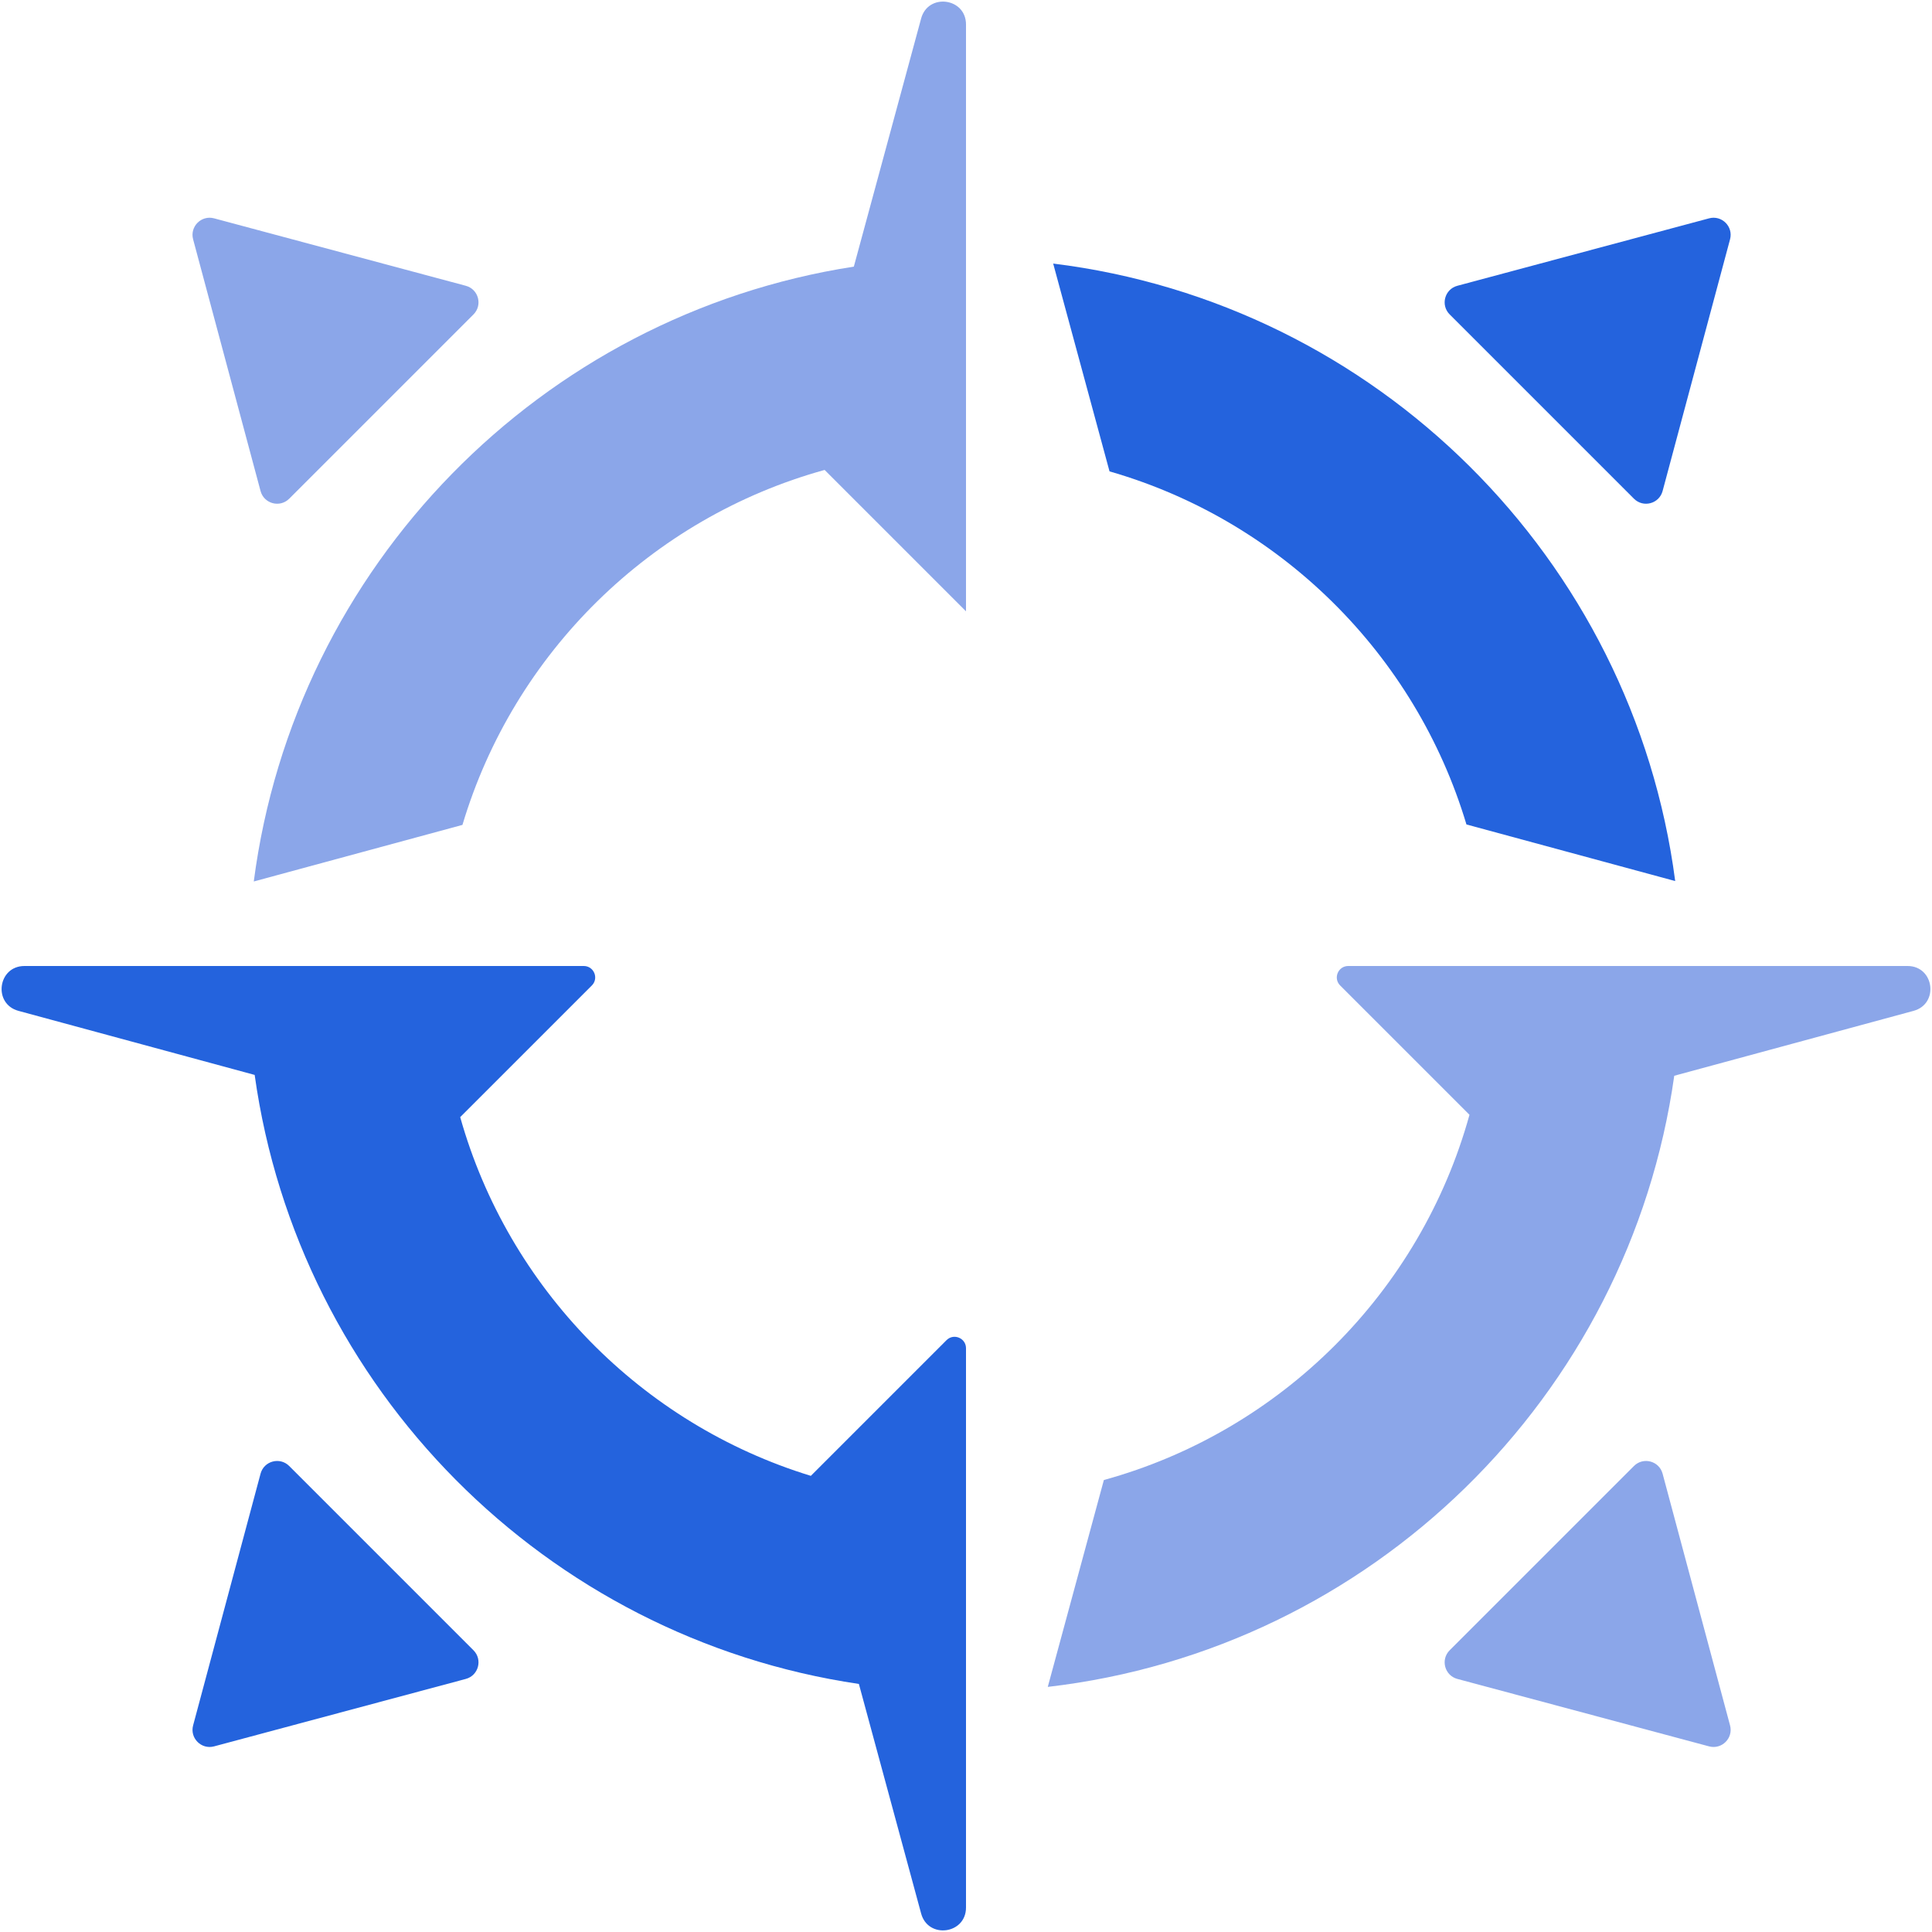
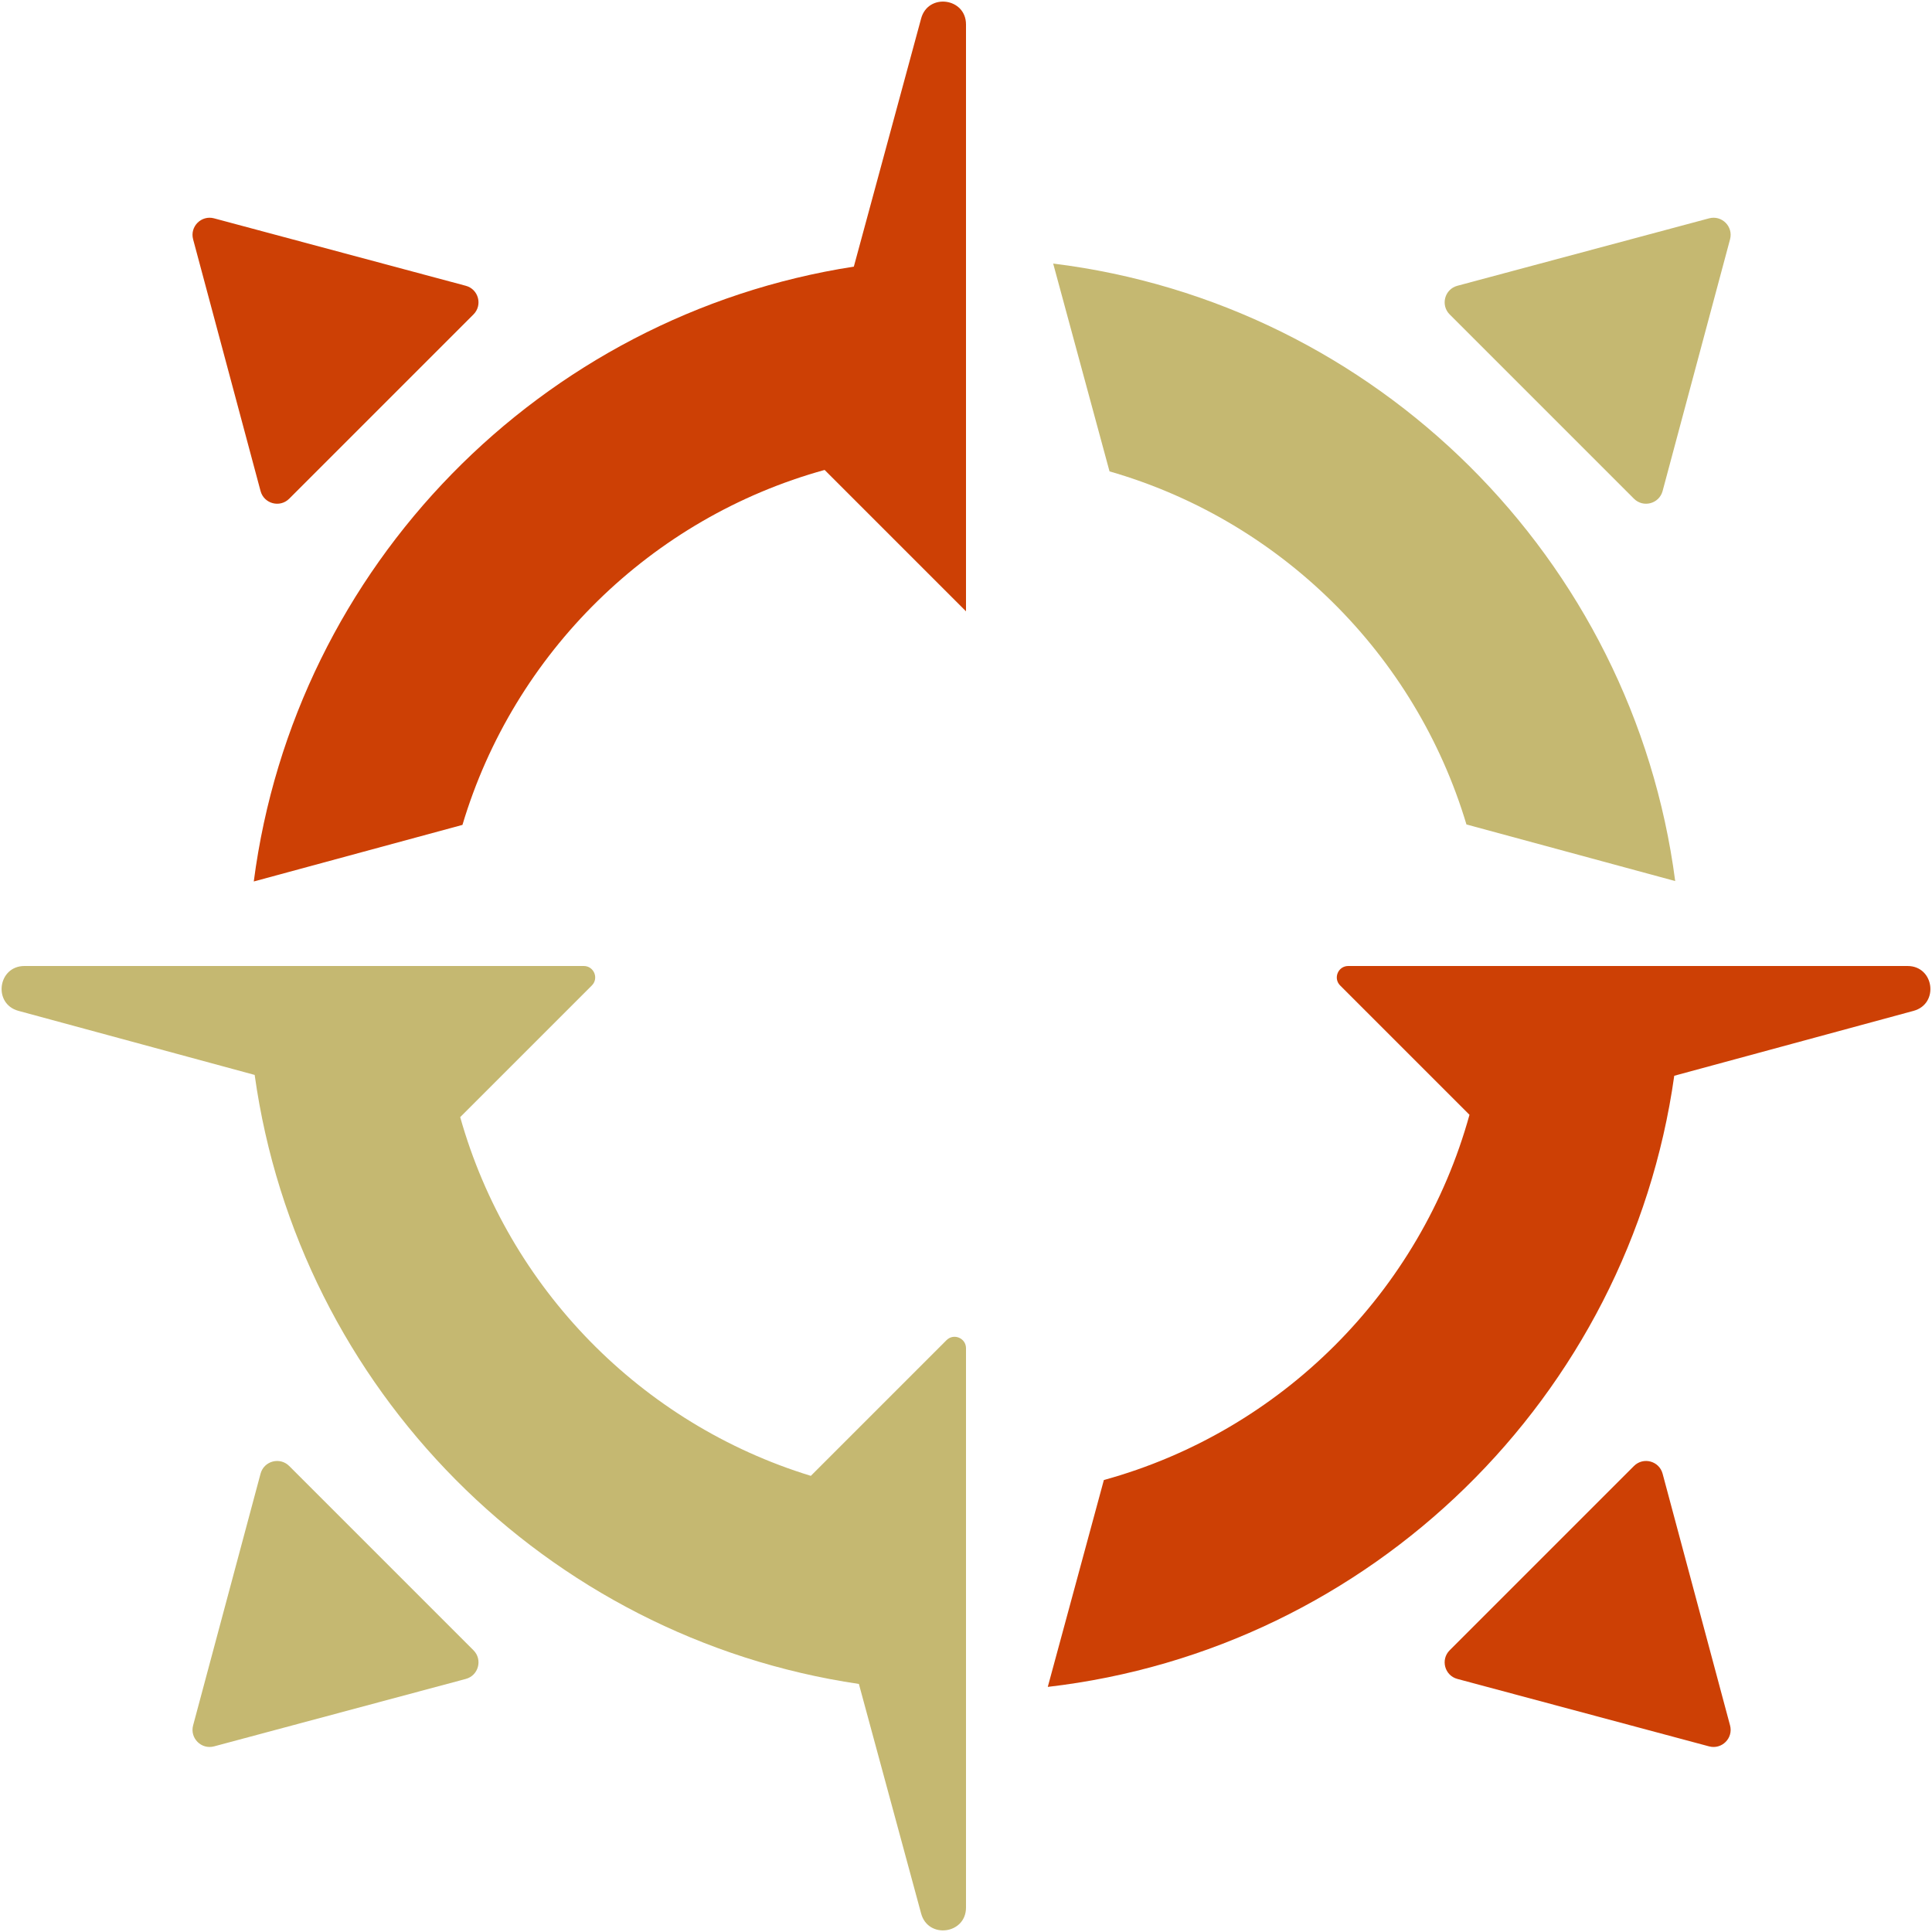
<svg xmlns="http://www.w3.org/2000/svg" width="460px" height="460px" viewBox="0 0 460 460" version="1.1">
-   <g id="页面-1" stroke="none" stroke-width="1" fill="none" fill-rule="evenodd">
+   <g stroke="none" stroke-width="1" fill="none" fill-rule="evenodd">
    <g id="navi-icon-dark" transform="translate(0.380083, 0.380083)" fill-rule="nonzero">
-       <path d="M395.477,350.495 L411.537,410.43 C412.349,413.461 409.575,416.235 406.544,415.423 L346.609,399.364 C343.578,398.551 342.562,394.762 344.781,392.543 L388.657,348.668 C390.876,346.448 394.665,347.464 395.477,350.495 Z M453.8,229.62 C460.147,229.62 461.348,238.641 455.223,240.302 L398.251,255.752 C387.489,332.181 326.099,392.353 249.09,401.261 L249.09,401.261 L262.445,352.006 C304.616,340.398 337.843,307.202 349.496,265.048 L318.707,234.26 C316.994,232.548 318.207,229.62 320.628,229.62 L453.8,229.62 Z M229.62,145.173 L195.958,111.51 C154.654,122.928 121.951,155.06 109.729,196.023 L109.729,196.023 L60.043,209.495 C69.817,134.407 128.399,74.652 202.914,63.102 L218.938,4.017 C220.599,-2.108 229.62,-0.907 229.62,5.44 L229.62,5.44 L229.62,145.173 Z M50.591,51.605 L110.525,67.664 C113.557,68.476 114.572,72.266 112.353,74.485 L68.478,118.36 C66.259,120.579 62.469,119.564 61.657,116.532 L45.598,56.598 C44.785,53.566 47.559,50.792 50.591,51.605 Z" id="b" fill="#8BA6E9" />
-       <path d="M138.612,229.62 C141.033,229.62 142.246,232.548 140.533,234.26 L140.533,234.26 L109.191,265.601 C120.659,306.35 152.311,338.645 192.675,351.013 L224.98,318.707 C226.692,316.994 229.62,318.207 229.62,320.628 L229.62,453.8 C229.62,460.147 220.599,461.348 218.938,455.223 L204.116,400.56 C129.55,389.546 70.692,330.305 60.255,255.554 L4.017,240.302 C-2.108,238.641 -0.907,229.62 5.44,229.62 L5.44,229.62 Z M61.657,350.495 C62.469,347.464 66.259,346.448 68.478,348.668 L68.478,348.668 L112.353,392.543 C114.572,394.762 113.557,398.551 110.525,399.364 L110.525,399.364 L50.591,415.423 C47.559,416.235 44.785,413.461 45.598,410.43 L45.598,410.43 Z M250.377,62.373 C327.34,71.868 388.435,132.603 398.477,209.396 L398.477,209.396 L348.773,195.919 C336.647,155.408 304.486,123.552 263.793,111.854 L263.793,111.854 Z M406.544,51.605 C409.575,50.792 412.349,53.566 411.537,56.598 L411.537,56.598 L395.477,116.532 C394.665,119.564 390.876,120.579 388.657,118.36 L388.657,118.36 L344.781,74.485 C342.562,72.266 343.578,68.476 346.609,67.664 L346.609,67.664 Z" id="a" fill="#2463DD" />
+       <path d="M395.477,350.495 L411.537,410.43 C412.349,413.461 409.575,416.235 406.544,415.423 L346.609,399.364 C343.578,398.551 342.562,394.762 344.781,392.543 L388.657,348.668 C390.876,346.448 394.665,347.464 395.477,350.495 Z M453.8,229.62 C460.147,229.62 461.348,238.641 455.223,240.302 L398.251,255.752 C387.489,332.181 326.099,392.353 249.09,401.261 L249.09,401.261 L262.445,352.006 C304.616,340.398 337.843,307.202 349.496,265.048 L318.707,234.26 C316.994,232.548 318.207,229.62 320.628,229.62 L453.8,229.62 Z M229.62,145.173 L195.958,111.51 C154.654,122.928 121.951,155.06 109.729,196.023 L109.729,196.023 L60.043,209.495 C69.817,134.407 128.399,74.652 202.914,63.102 L218.938,4.017 C220.599,-2.108 229.62,-0.907 229.62,5.44 L229.62,5.44 L229.62,145.173 Z M50.591,51.605 L110.525,67.664 C113.557,68.476 114.572,72.266 112.353,74.485 L68.478,118.36 C66.259,120.579 62.469,119.564 61.657,116.532 L45.598,56.598 C44.785,53.566 47.559,50.792 50.591,51.605 Z" id="b" fill="#cd4005" />
+       <path d="M138.612,229.62 C141.033,229.62 142.246,232.548 140.533,234.26 L140.533,234.26 L109.191,265.601 C120.659,306.35 152.311,338.645 192.675,351.013 L224.98,318.707 C226.692,316.994 229.62,318.207 229.62,320.628 L229.62,453.8 C229.62,460.147 220.599,461.348 218.938,455.223 L204.116,400.56 C129.55,389.546 70.692,330.305 60.255,255.554 L4.017,240.302 C-2.108,238.641 -0.907,229.62 5.44,229.62 L5.44,229.62 Z M61.657,350.495 C62.469,347.464 66.259,346.448 68.478,348.668 L68.478,348.668 L112.353,392.543 C114.572,394.762 113.557,398.551 110.525,399.364 L110.525,399.364 L50.591,415.423 C47.559,416.235 44.785,413.461 45.598,410.43 L45.598,410.43 Z M250.377,62.373 C327.34,71.868 388.435,132.603 398.477,209.396 L398.477,209.396 L348.773,195.919 C336.647,155.408 304.486,123.552 263.793,111.854 L263.793,111.854 Z M406.544,51.605 C409.575,50.792 412.349,53.566 411.537,56.598 L411.537,56.598 L395.477,116.532 C394.665,119.564 390.876,120.579 388.657,118.36 L388.657,118.36 L344.781,74.485 C342.562,72.266 343.578,68.476 346.609,67.664 L346.609,67.664 Z" id="a" fill="#c5b871" />
    </g>
  </g>
</svg>
